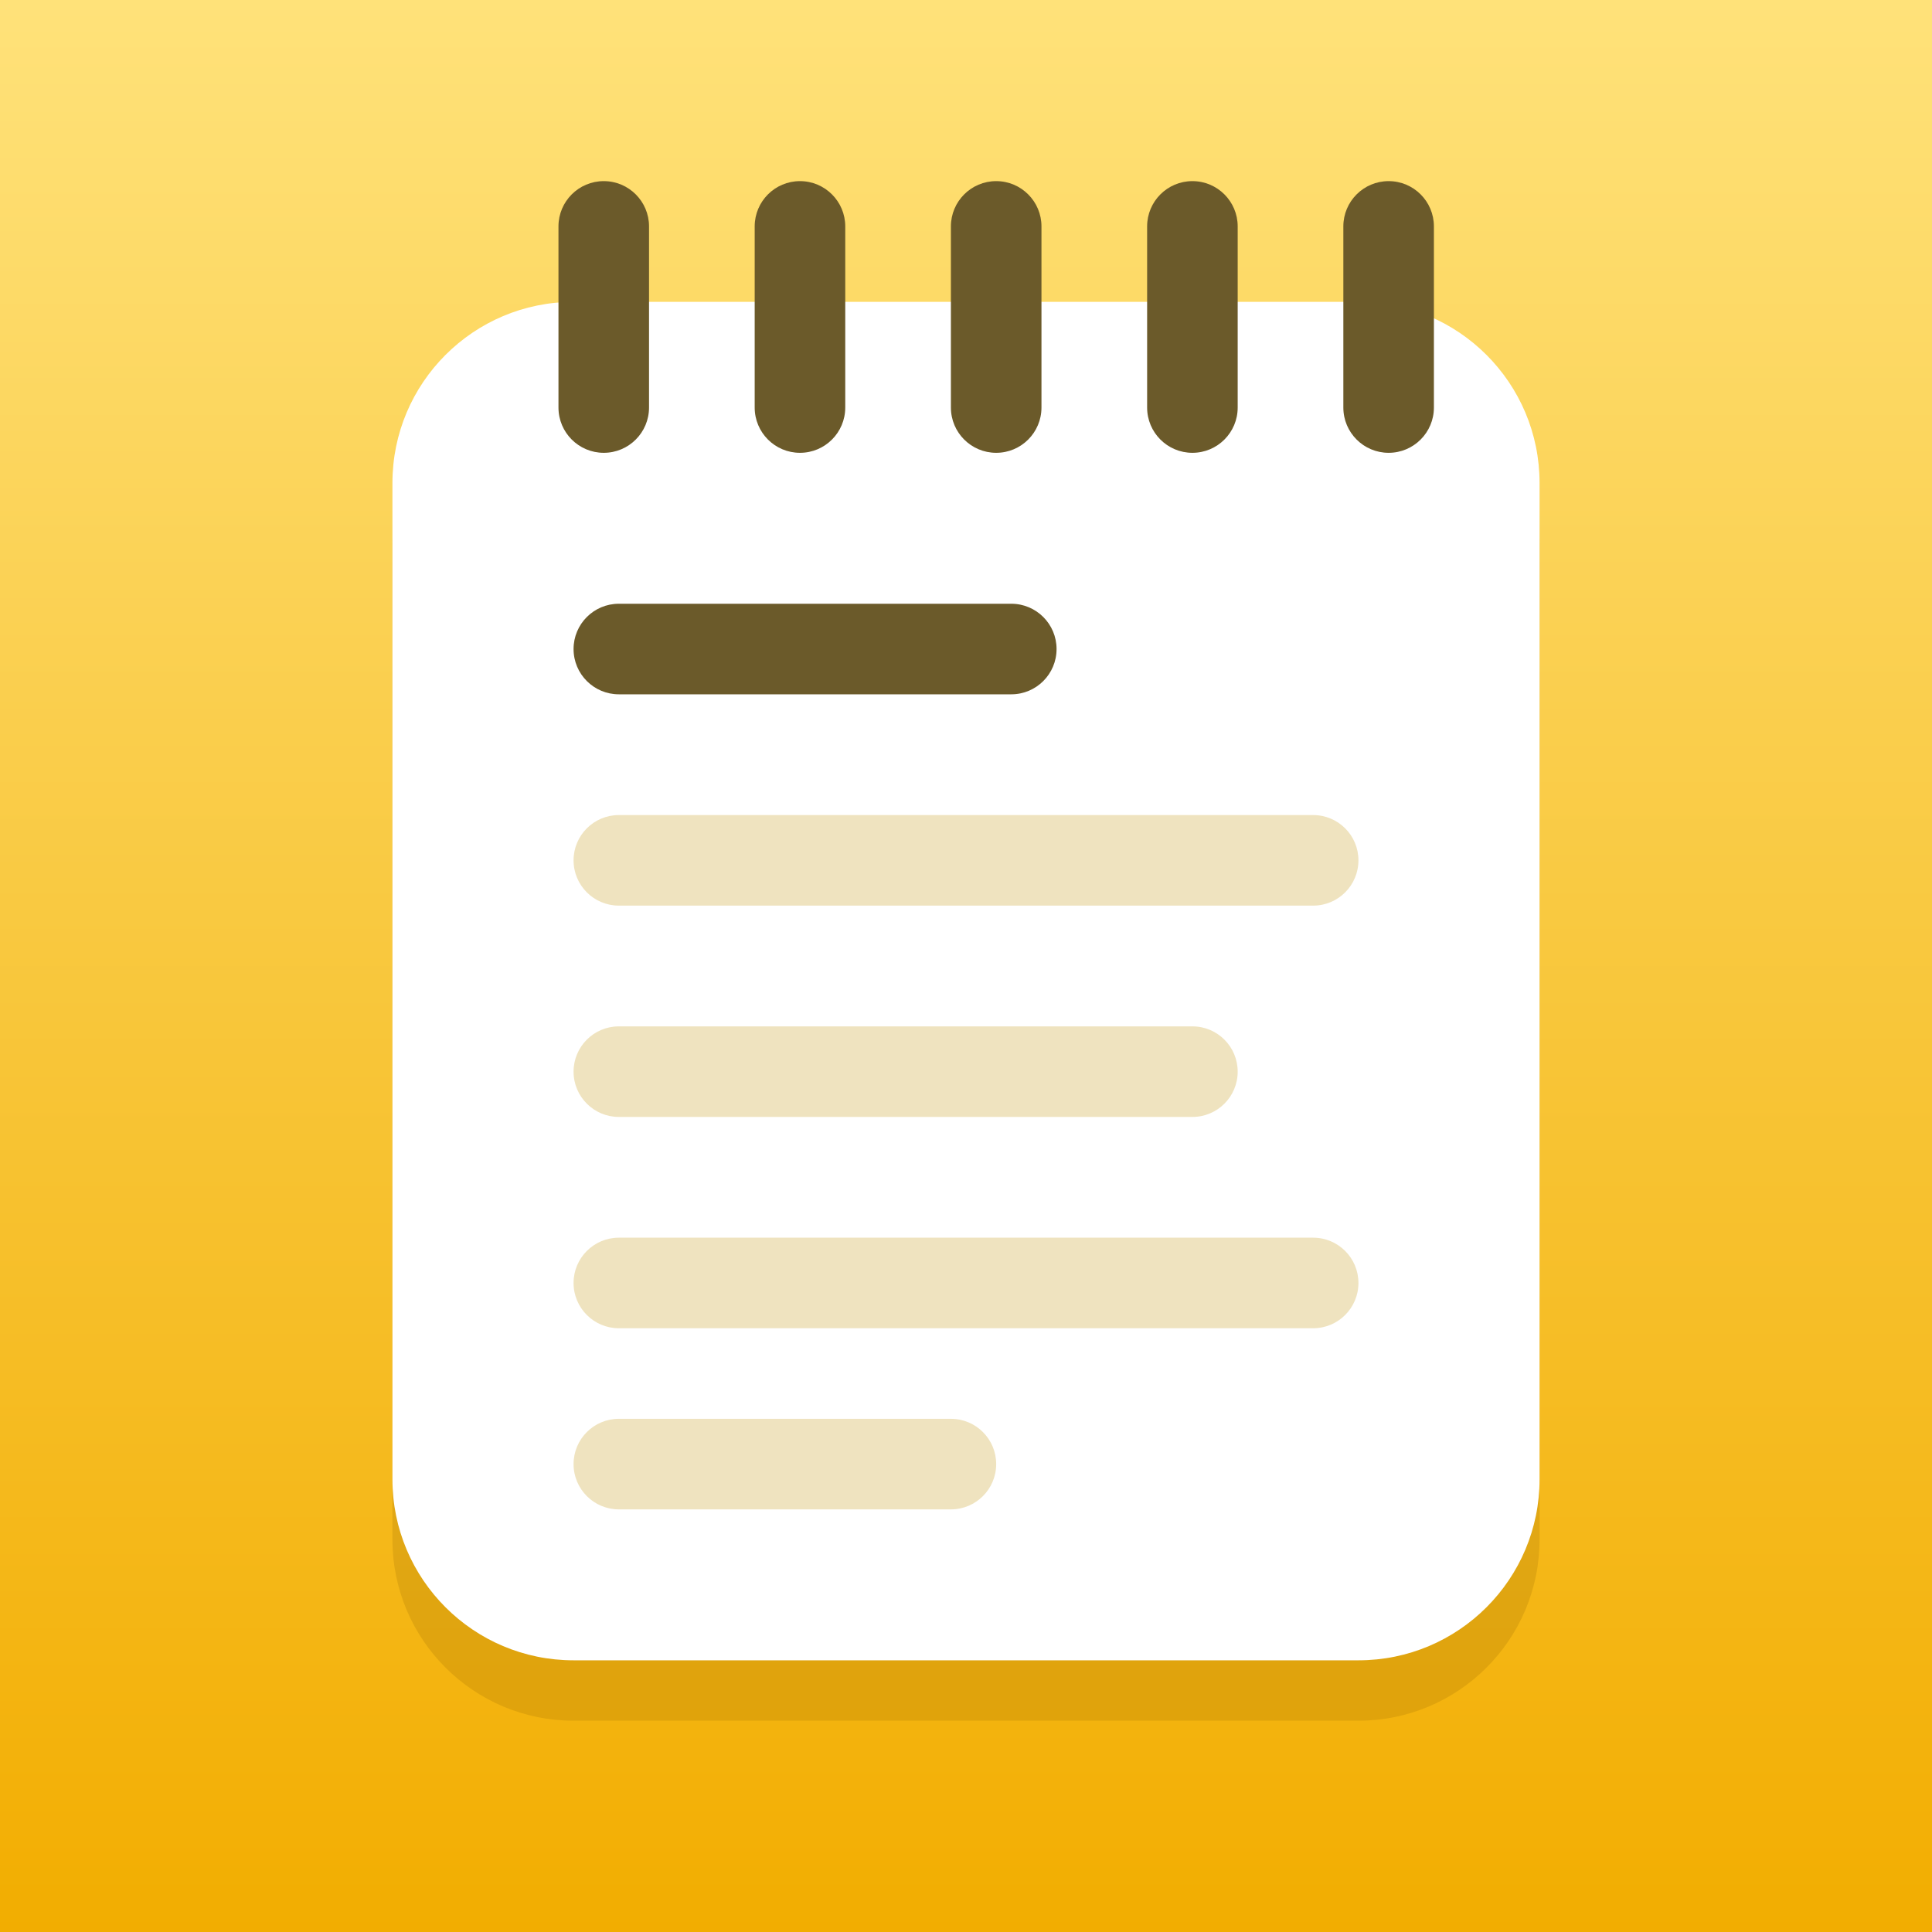
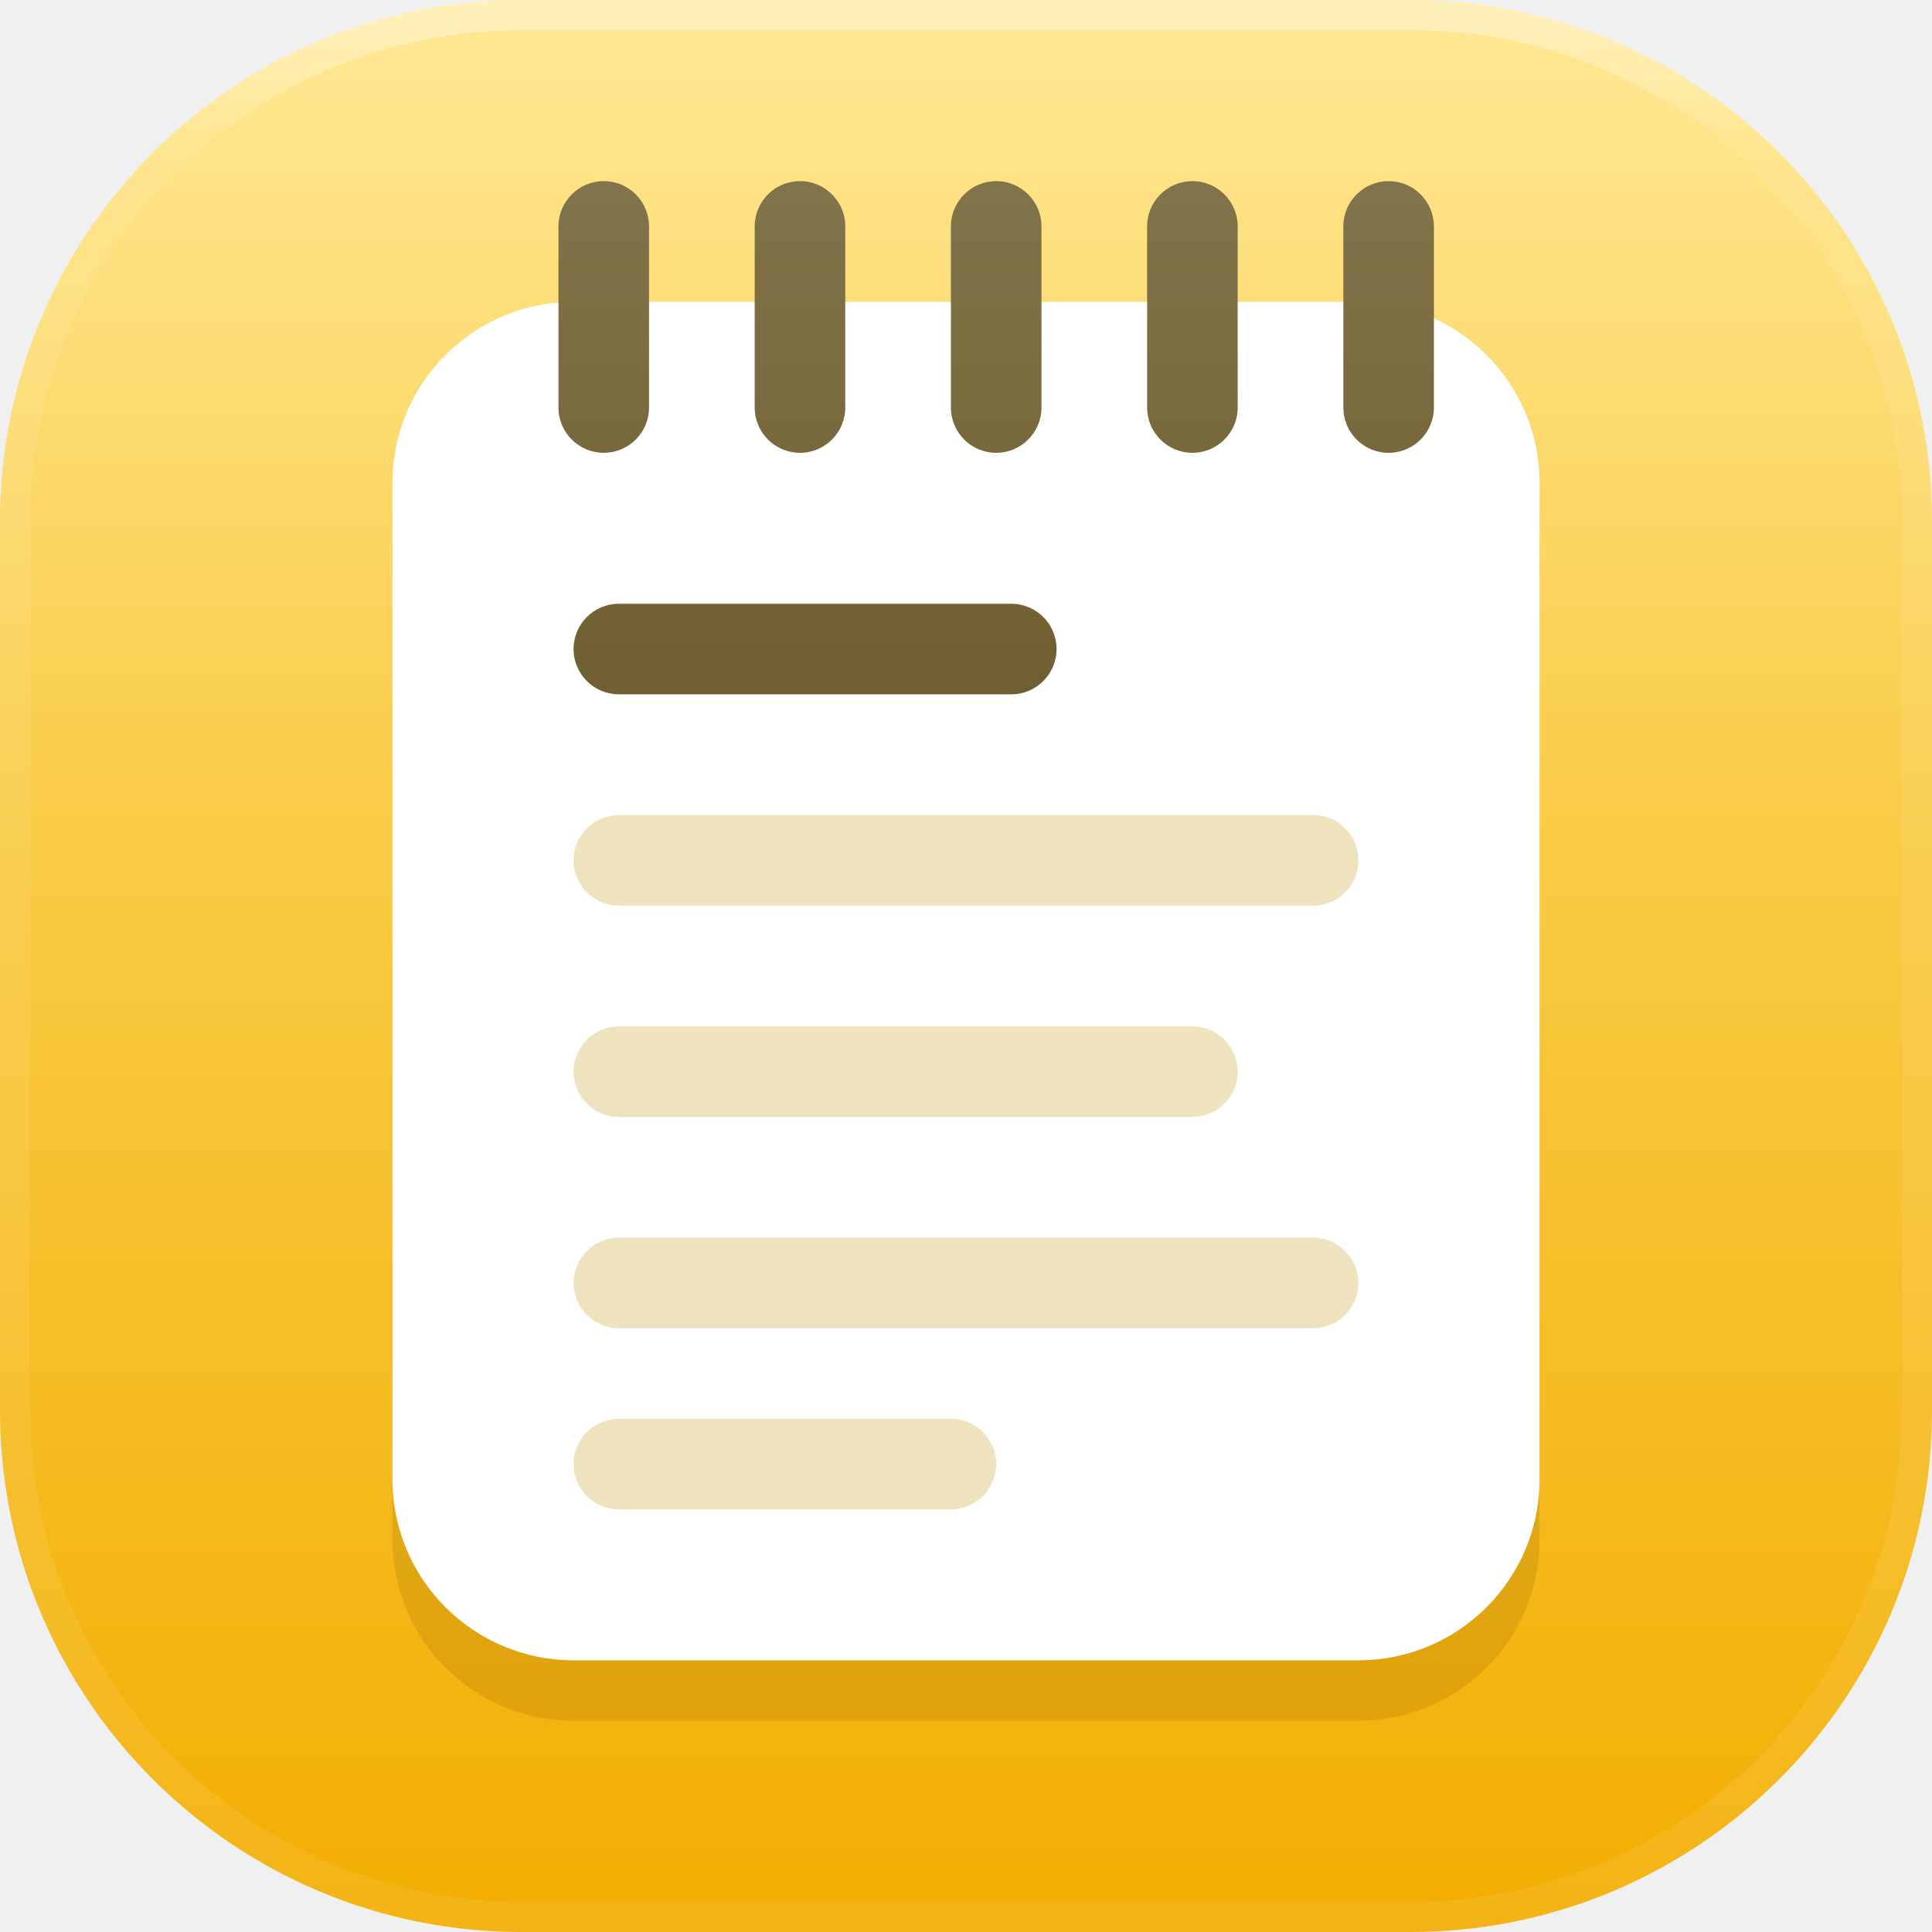
<svg xmlns="http://www.w3.org/2000/svg" viewBox="0 0 64 64" width="64" height="64">
  <defs>
-     <linearGradient id="bg" x1="0" y1="0" x2="0" y2="1">
-       <stop offset="0" stop-color="#ffe27a" />
-       <stop offset="1" stop-color="#f2ad00" />
+     <clipPath id="tile">
+       <rect width="64" height="64" rx="17.28" />
+     </clipPath>
+     <linearGradient id="sheen" x1="0" y1="0" x2="0" y2="1">
+       <stop offset="0" stop-color="#fff" stop-opacity="0.2" />
+       <stop offset="0.42" stop-color="#fff" stop-opacity="0" />
+     </linearGradient>
+     <linearGradient id="edge" x1="0" y1="0" x2="0" y2="1">
+       <stop offset="0" stop-color="#fff" stop-opacity="0.35" />
+       <stop offset="0.06" stop-color="#fff" stop-opacity="0.08" />
    </linearGradient>
  </defs>
-   <rect width="64" height="64" fill="url(#bg)" />
-   <rect x="13" y="12" width="38" height="45" rx="6" fill="#9a6a00" opacity="0.22" />
-   <rect x="13" y="10" width="38" height="45" rx="6" fill="#fff" />
-   <rect x="18.5" y="6" width="3" height="9" rx="1.5" fill="#6b5a2a" />
-   <rect x="25" y="6" width="3" height="9" rx="1.5" fill="#6b5a2a" />
-   <rect x="31.5" y="6" width="3" height="9" rx="1.5" fill="#6b5a2a" />
-   <rect x="38" y="6" width="3" height="9" rx="1.5" fill="#6b5a2a" />
-   <rect x="44.5" y="6" width="3" height="9" rx="1.5" fill="#6b5a2a" />
-   <rect x="19" y="27" width="26" height="3" rx="1.5" fill="#efe3bf" />
-   <rect x="19" y="34" width="22" height="3" rx="1.5" fill="#efe3bf" />
-   <rect x="19" y="41" width="26" height="3" rx="1.5" fill="#efe3bf" />
-   <rect x="19" y="47" width="14" height="3" rx="1.5" fill="#efe3bf" />
-   <rect x="19" y="20" width="16" height="3" rx="1.5" fill="#6b5a2a" />
+   <g clip-path="url(#tile)">
+     <defs>
+       <linearGradient id="bg" x1="0" y1="0" x2="0" y2="1">
+         <stop offset="0" stop-color="#ffe27a" />
+         <stop offset="1" stop-color="#f2ad00" />
+       </linearGradient>
+     </defs>
+     <rect width="64" height="64" fill="url(#bg)" />
+     <rect x="13" y="12" width="38" height="45" rx="6" fill="#9a6a00" opacity="0.22" />
+     <rect x="13" y="10" width="38" height="45" rx="6" fill="#fff" />
+     <rect x="18.5" y="6" width="3" height="9" rx="1.5" fill="#6b5a2a" />
+     <rect x="25" y="6" width="3" height="9" rx="1.5" fill="#6b5a2a" />
+     <rect x="31.5" y="6" width="3" height="9" rx="1.5" fill="#6b5a2a" />
+     <rect x="38" y="6" width="3" height="9" rx="1.5" fill="#6b5a2a" />
+     <rect x="44.5" y="6" width="3" height="9" rx="1.5" fill="#6b5a2a" />
+     <rect x="19" y="27" width="26" height="3" rx="1.5" fill="#efe3bf" />
+     <rect x="19" y="34" width="22" height="3" rx="1.5" fill="#efe3bf" />
+     <rect x="19" y="41" width="26" height="3" rx="1.5" fill="#efe3bf" />
+     <rect x="19" y="47" width="14" height="3" rx="1.5" fill="#efe3bf" />
+     <rect x="19" y="20" width="16" height="3" rx="1.5" fill="#6b5a2a" />
+   </g>
+   <rect width="64" height="64" rx="17.28" fill="url(#sheen)" />
+   <rect x="0.5" y="0.5" width="63" height="63" rx="16.78" fill="none" stroke="url(#edge)" />
</svg>
